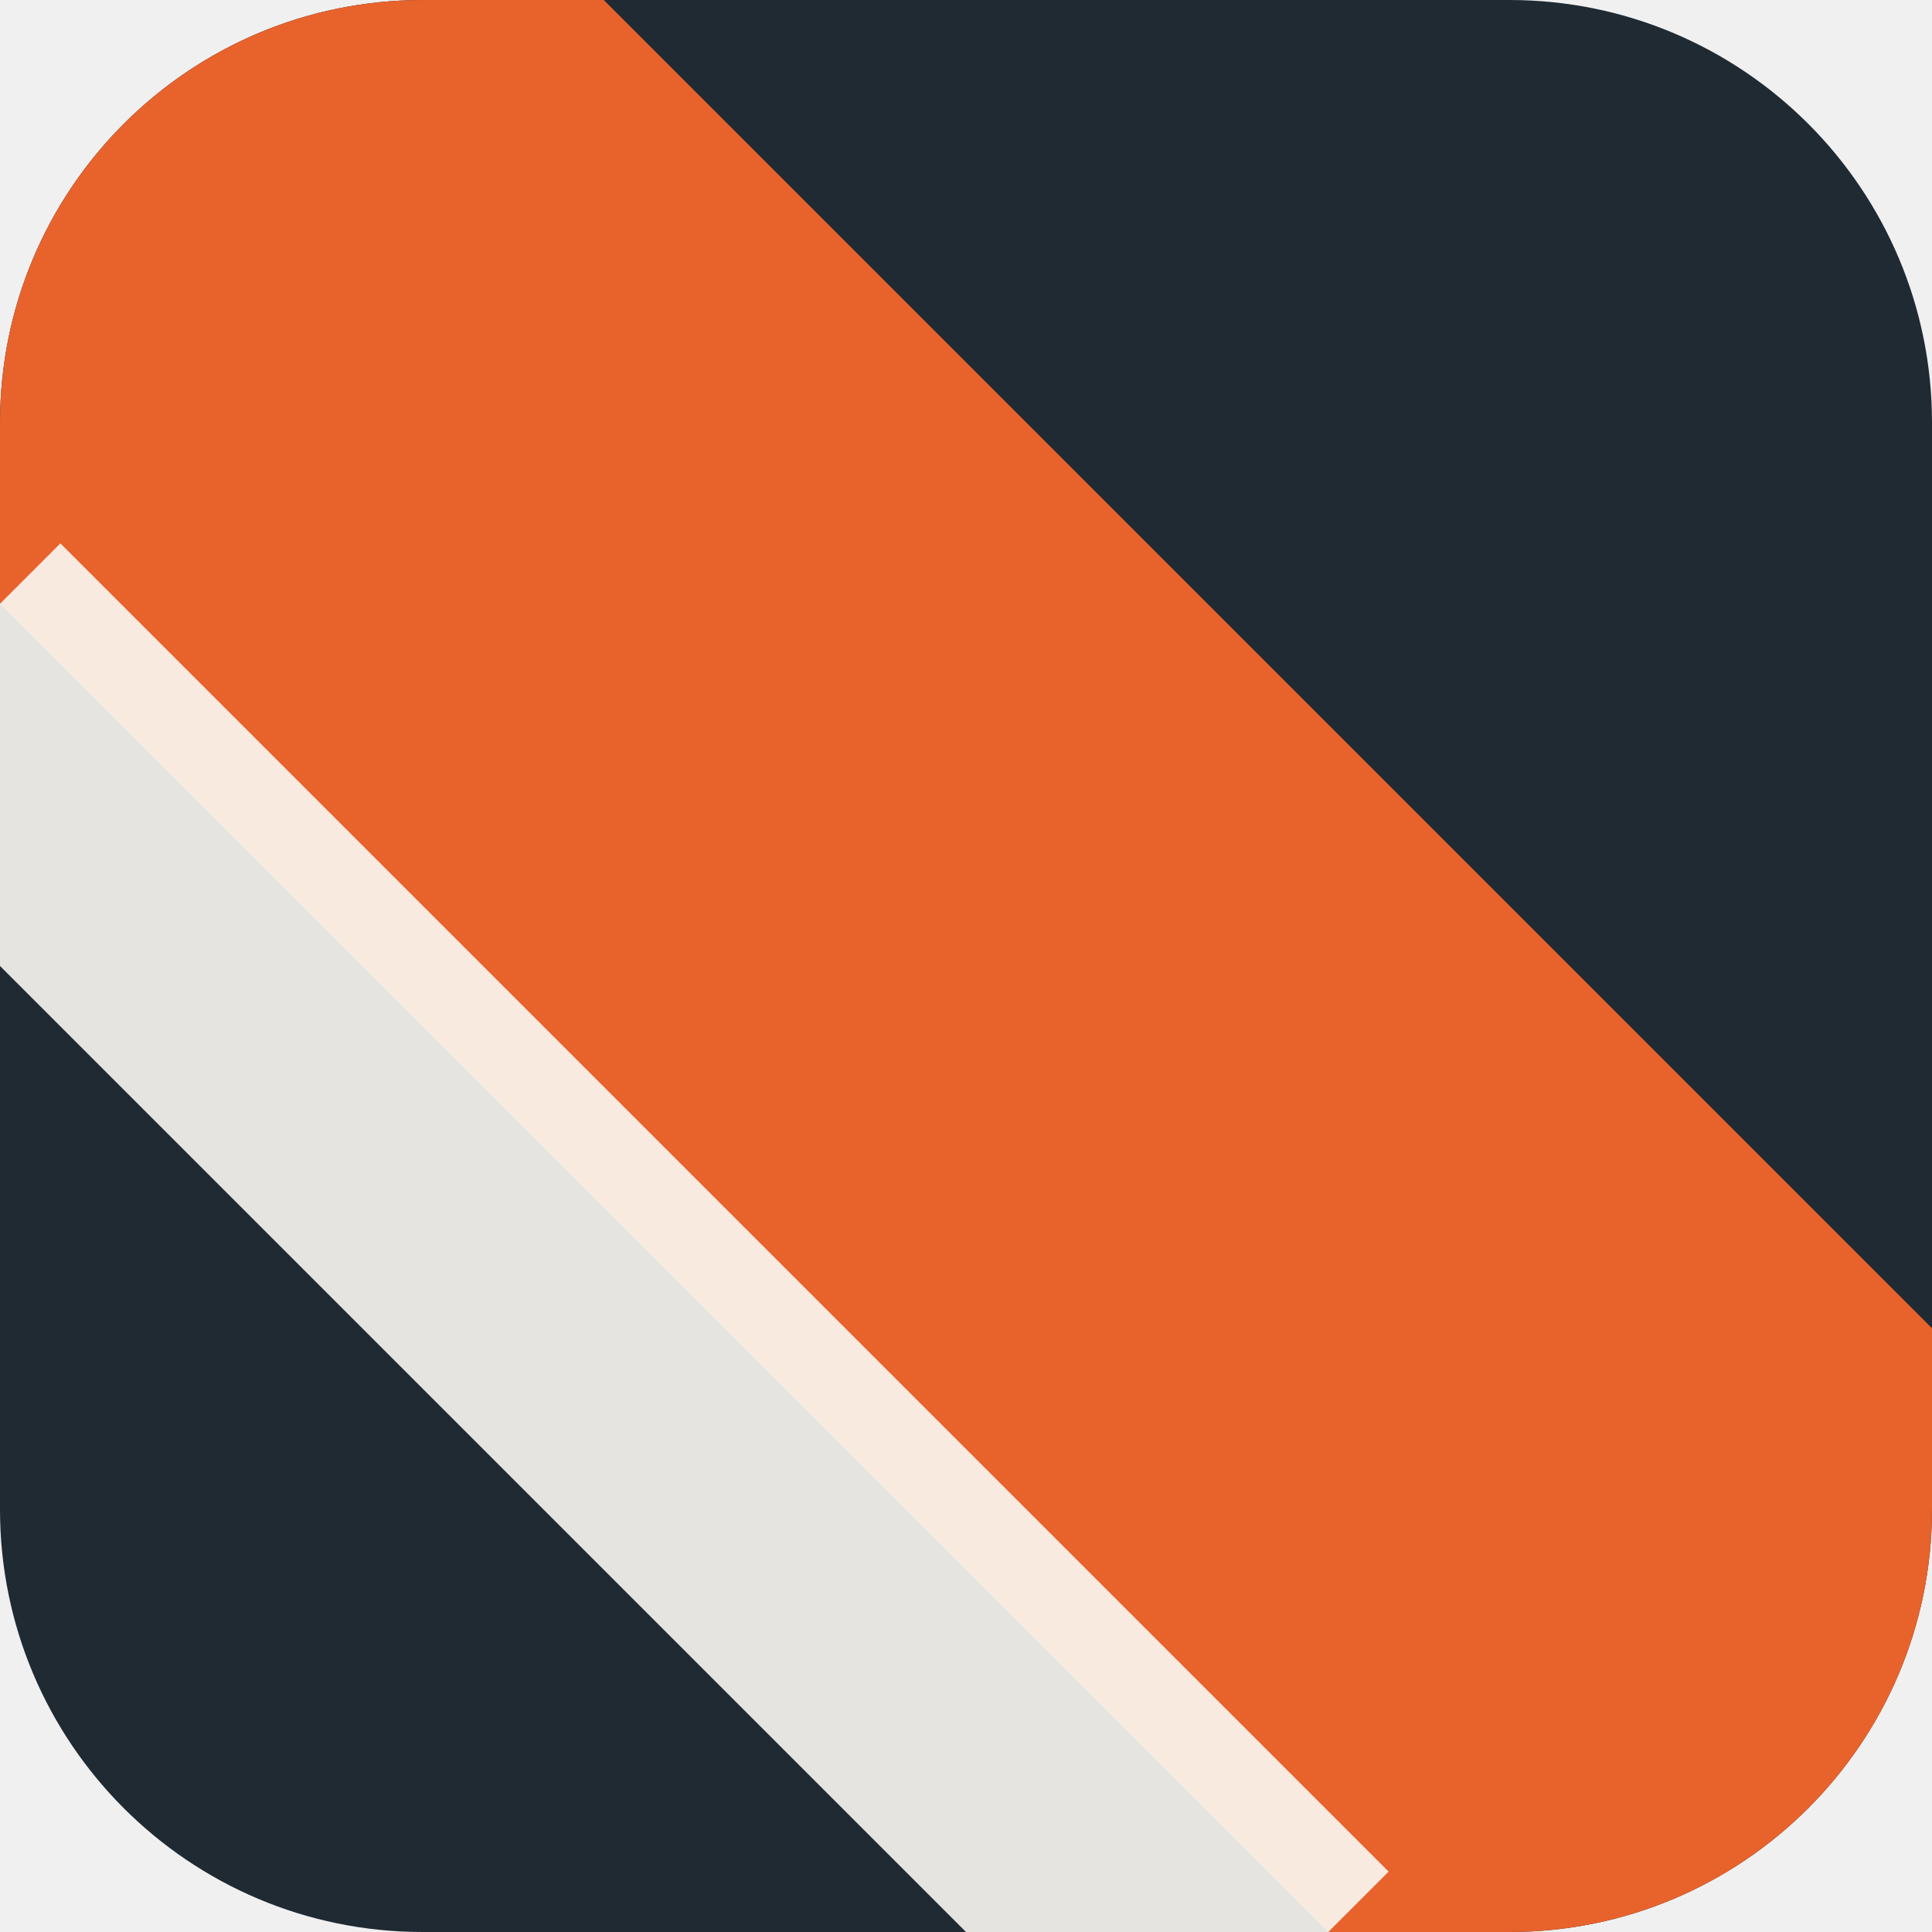
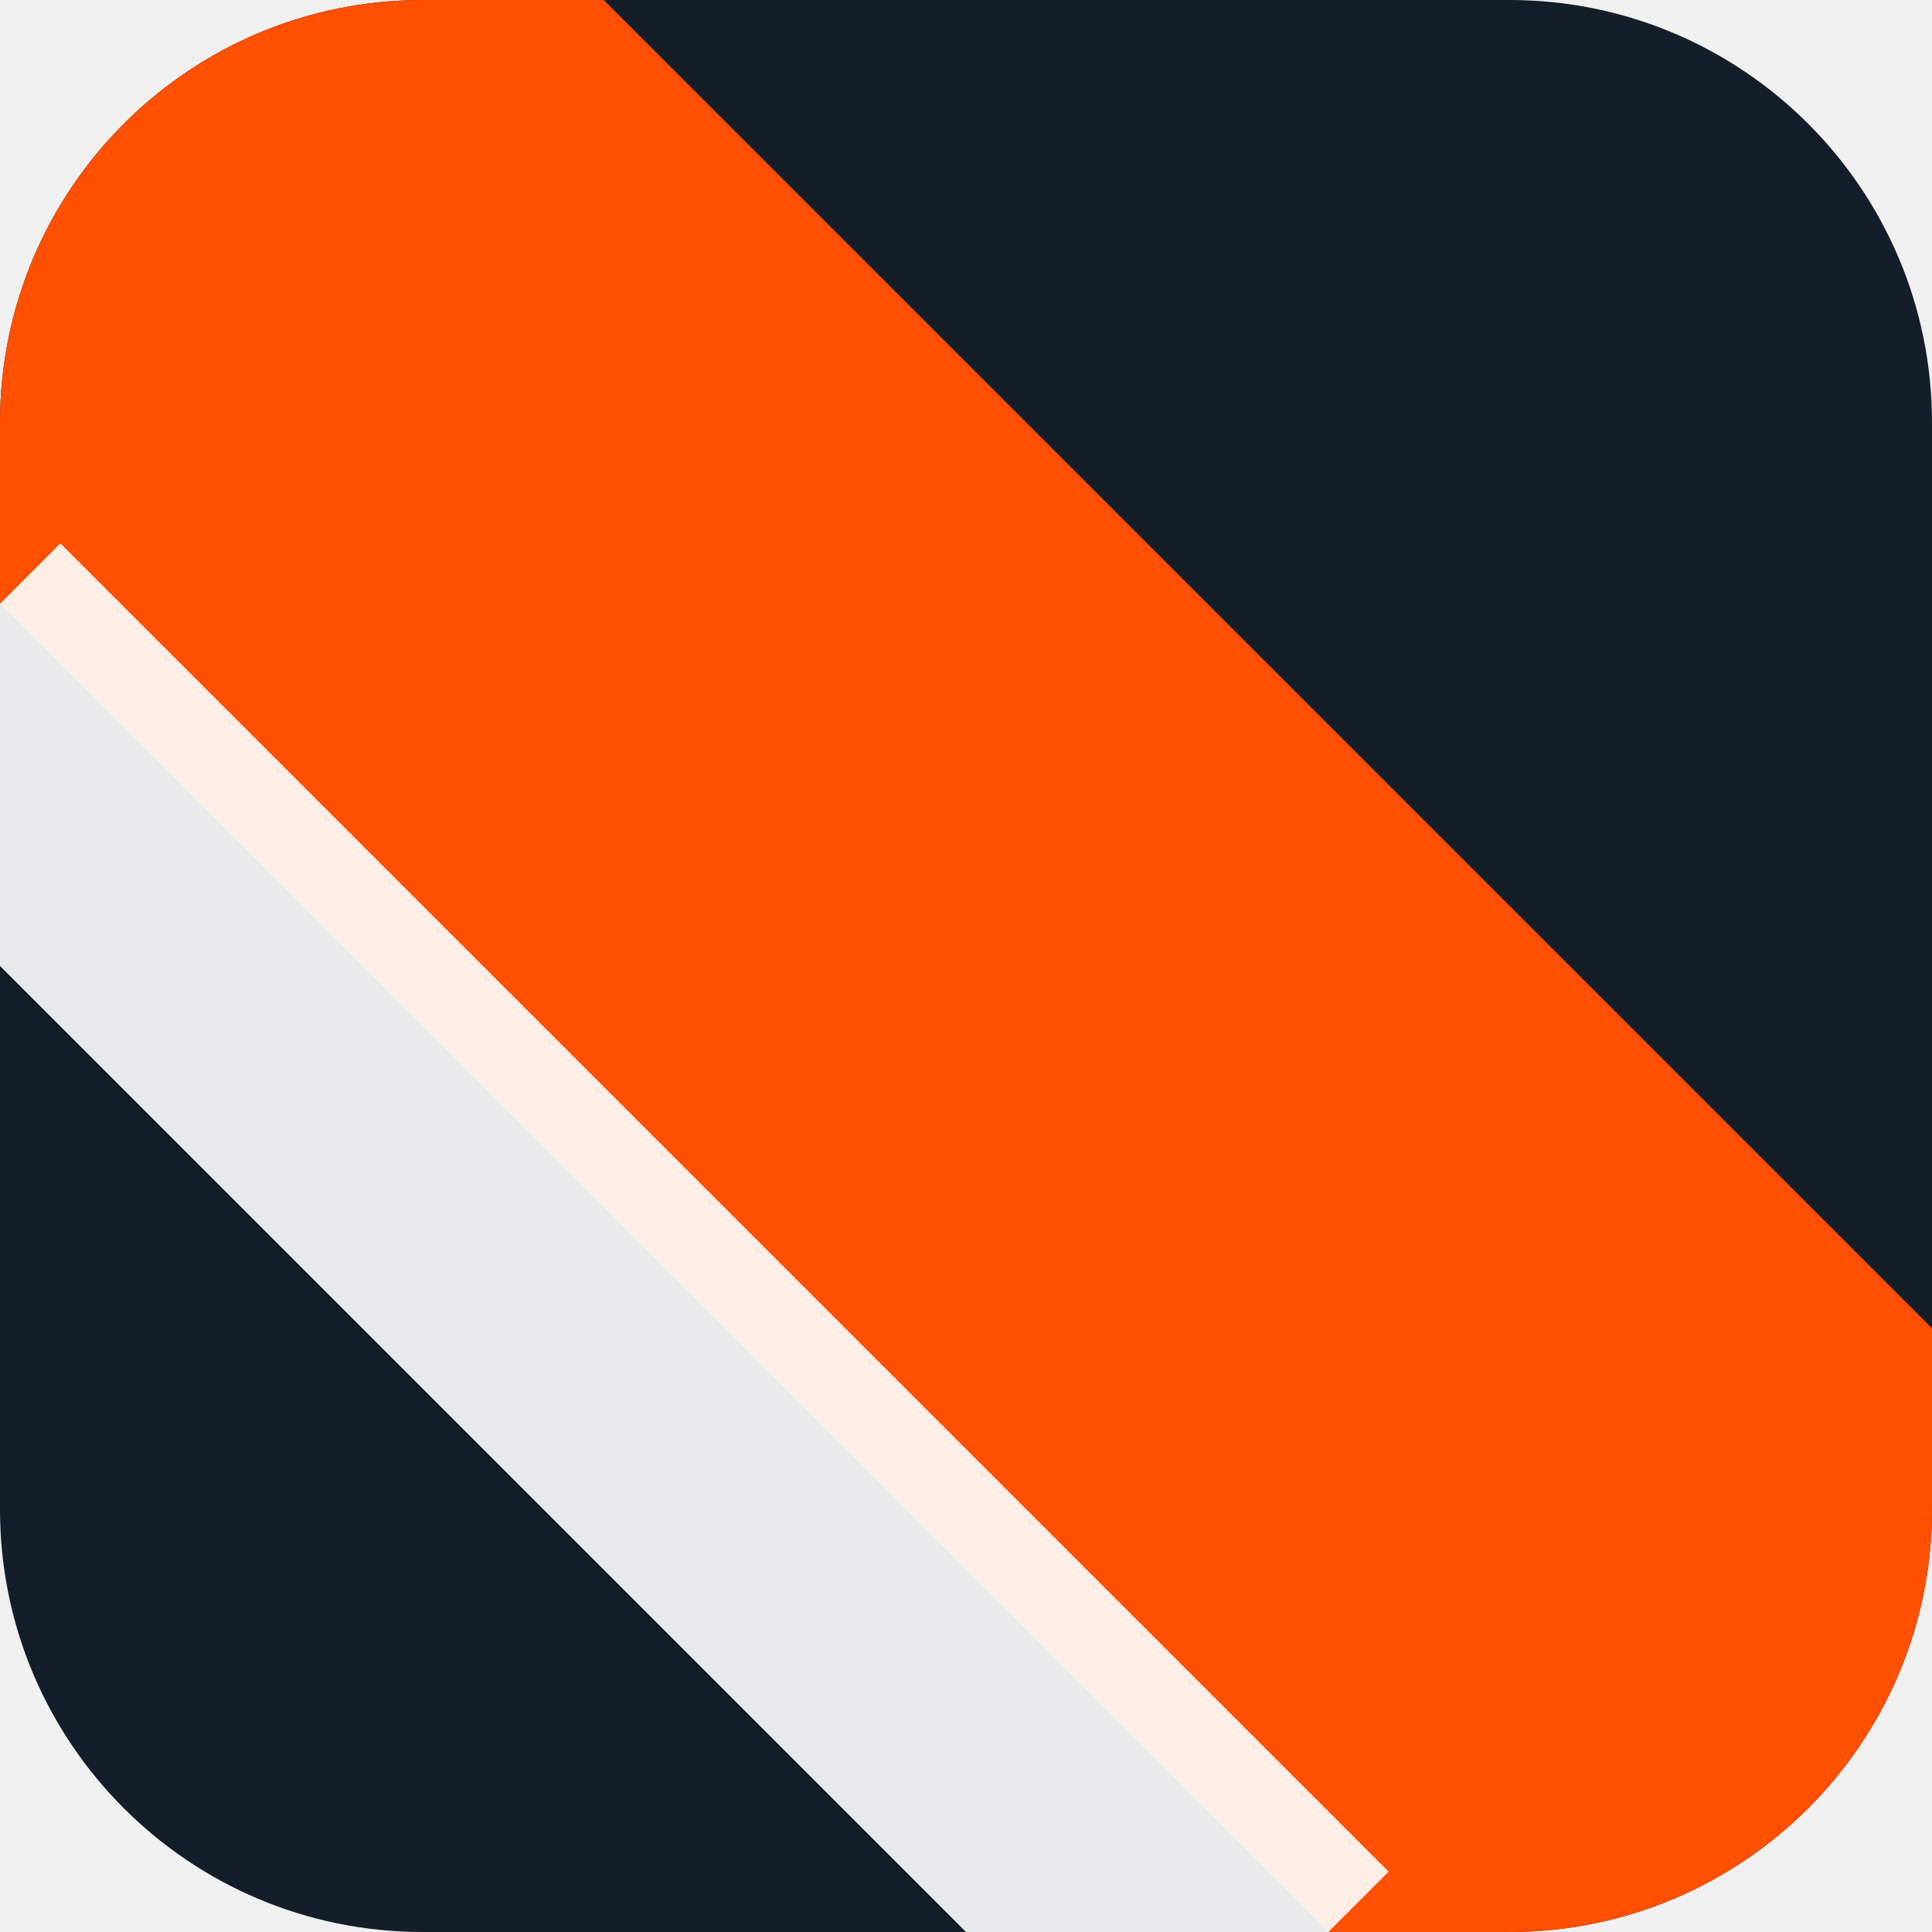
<svg xmlns="http://www.w3.org/2000/svg" viewBox="0 0 64 64">
  <defs>
    <clipPath id="r">
      <rect width="64" height="64" rx="14" />
    </clipPath>
  </defs>
  <g clip-path="url(#r)">
-     <rect width="64" height="64" fill="#1f2a33" />
-     <path d="M-6 14 L14 -6 L70 50 L50 70 Z" fill="#e8622c" />
-     <path d="M-6 26 L2 18 L46 62 L38 70 Z" fill="#fbf8f3" opacity=".9" />
+     <rect width="64" height="64" fill="#131e29" />
+     <path d="M-6 14 L14 -6 L70 50 L50 70 Z" fill="#fe5000" />
+     <path d="M-6 26 L2 18 L46 62 L38 70 Z" fill="#ffffff" opacity=".9" />
  </g>
</svg>
